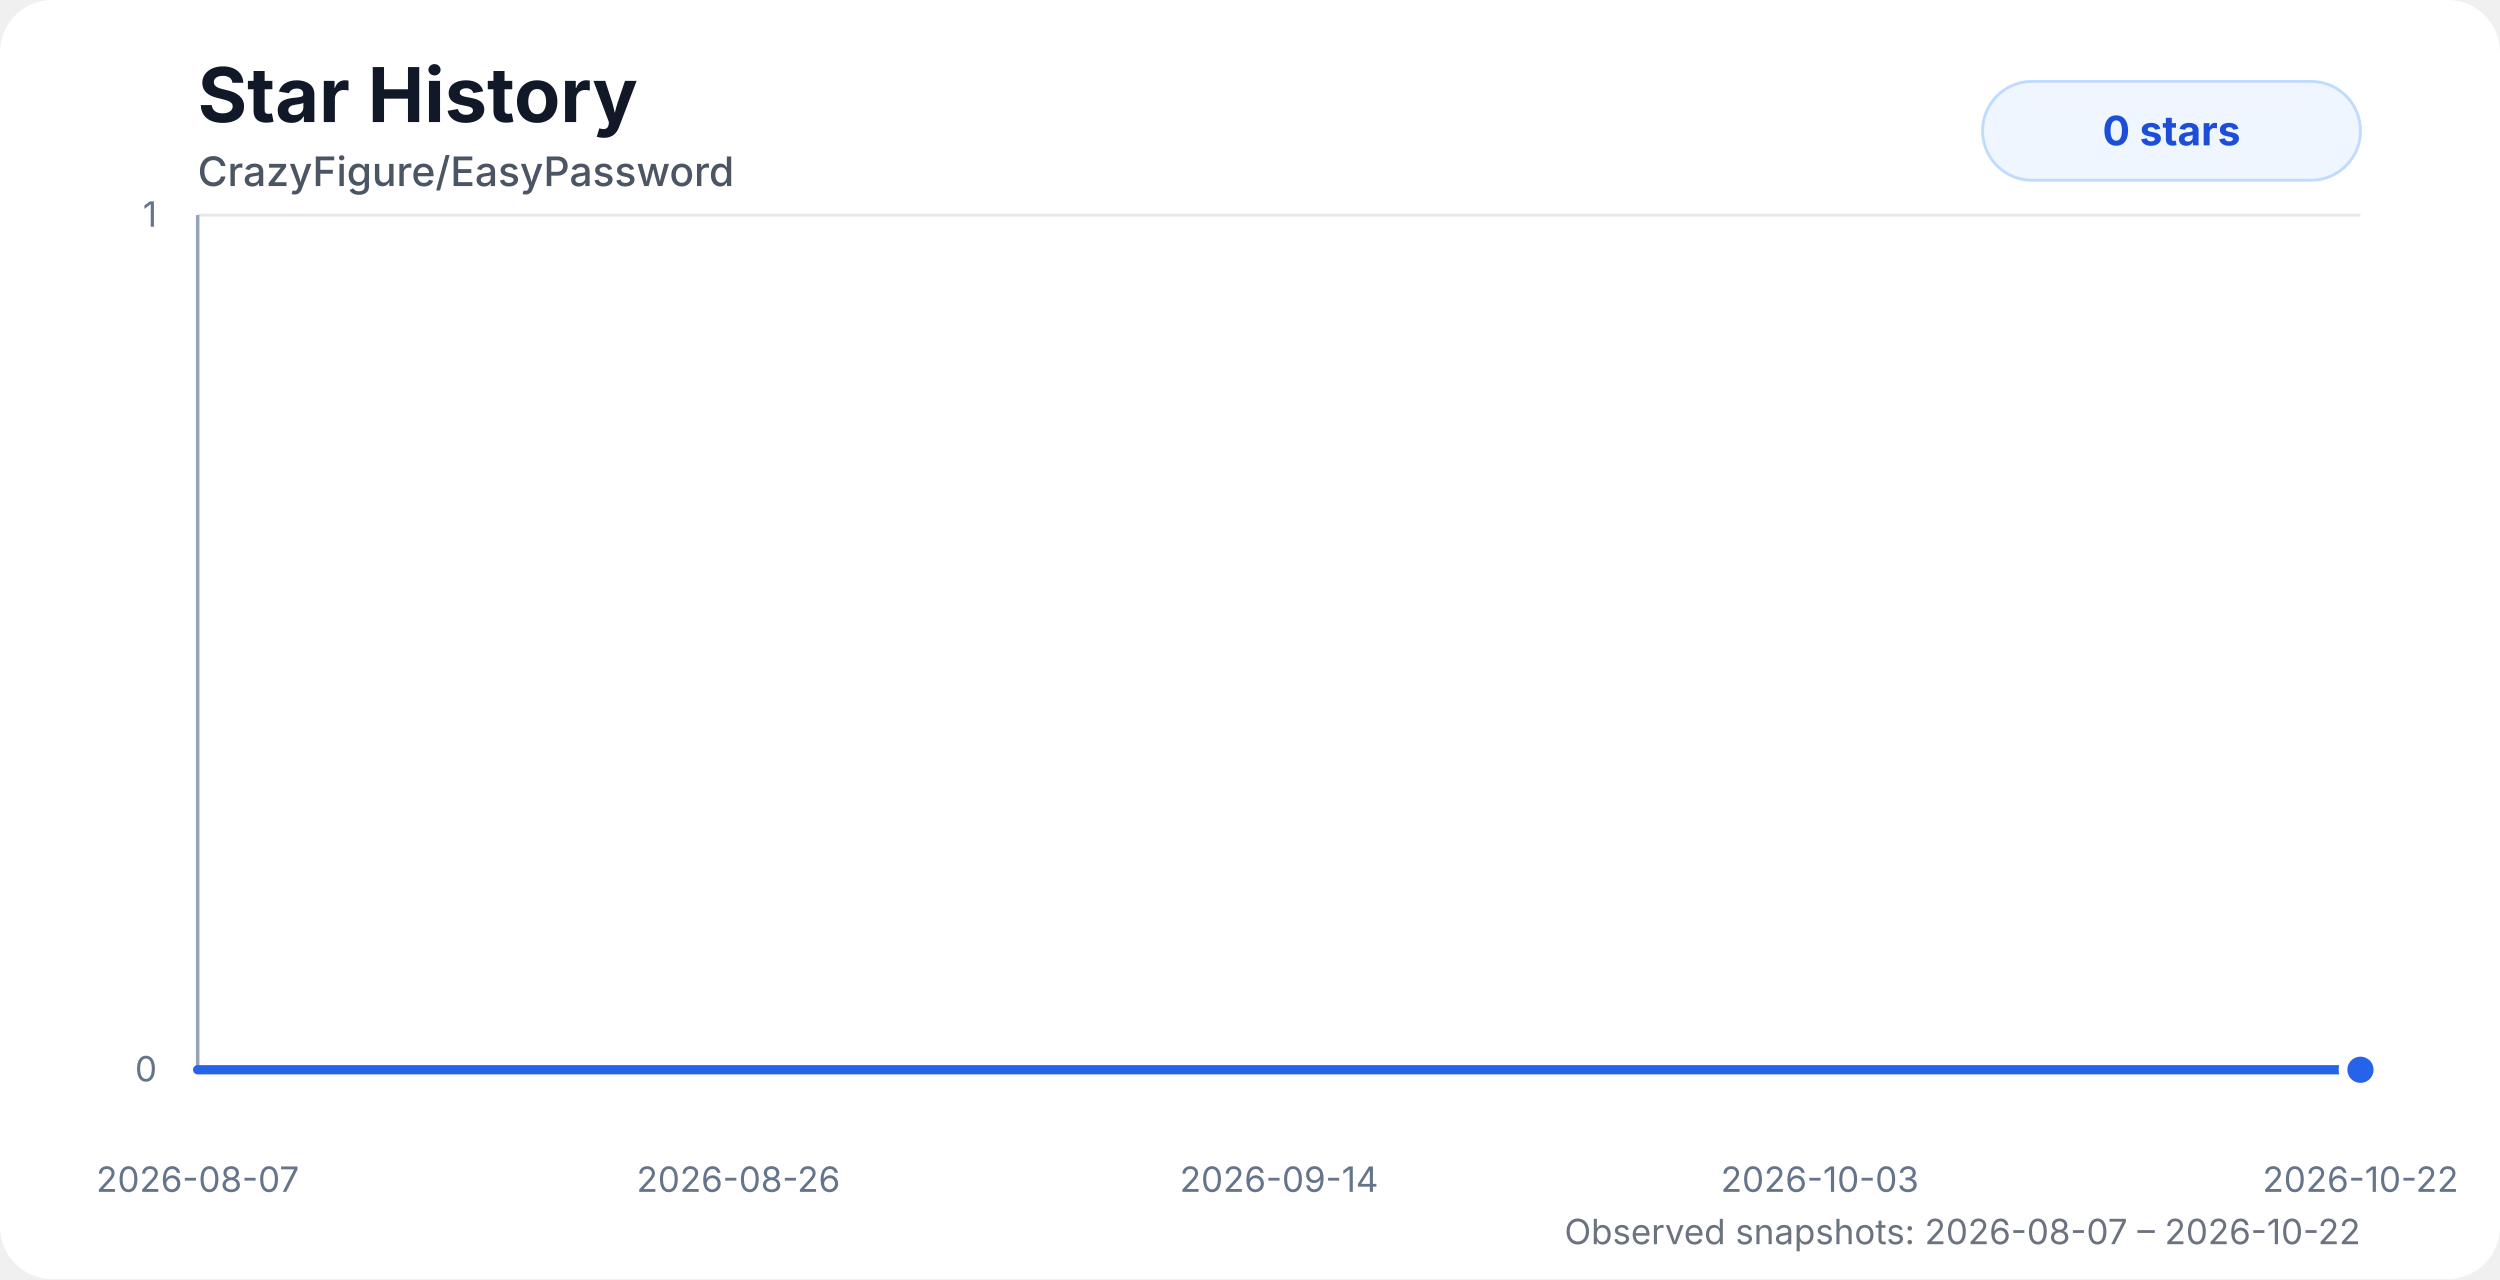
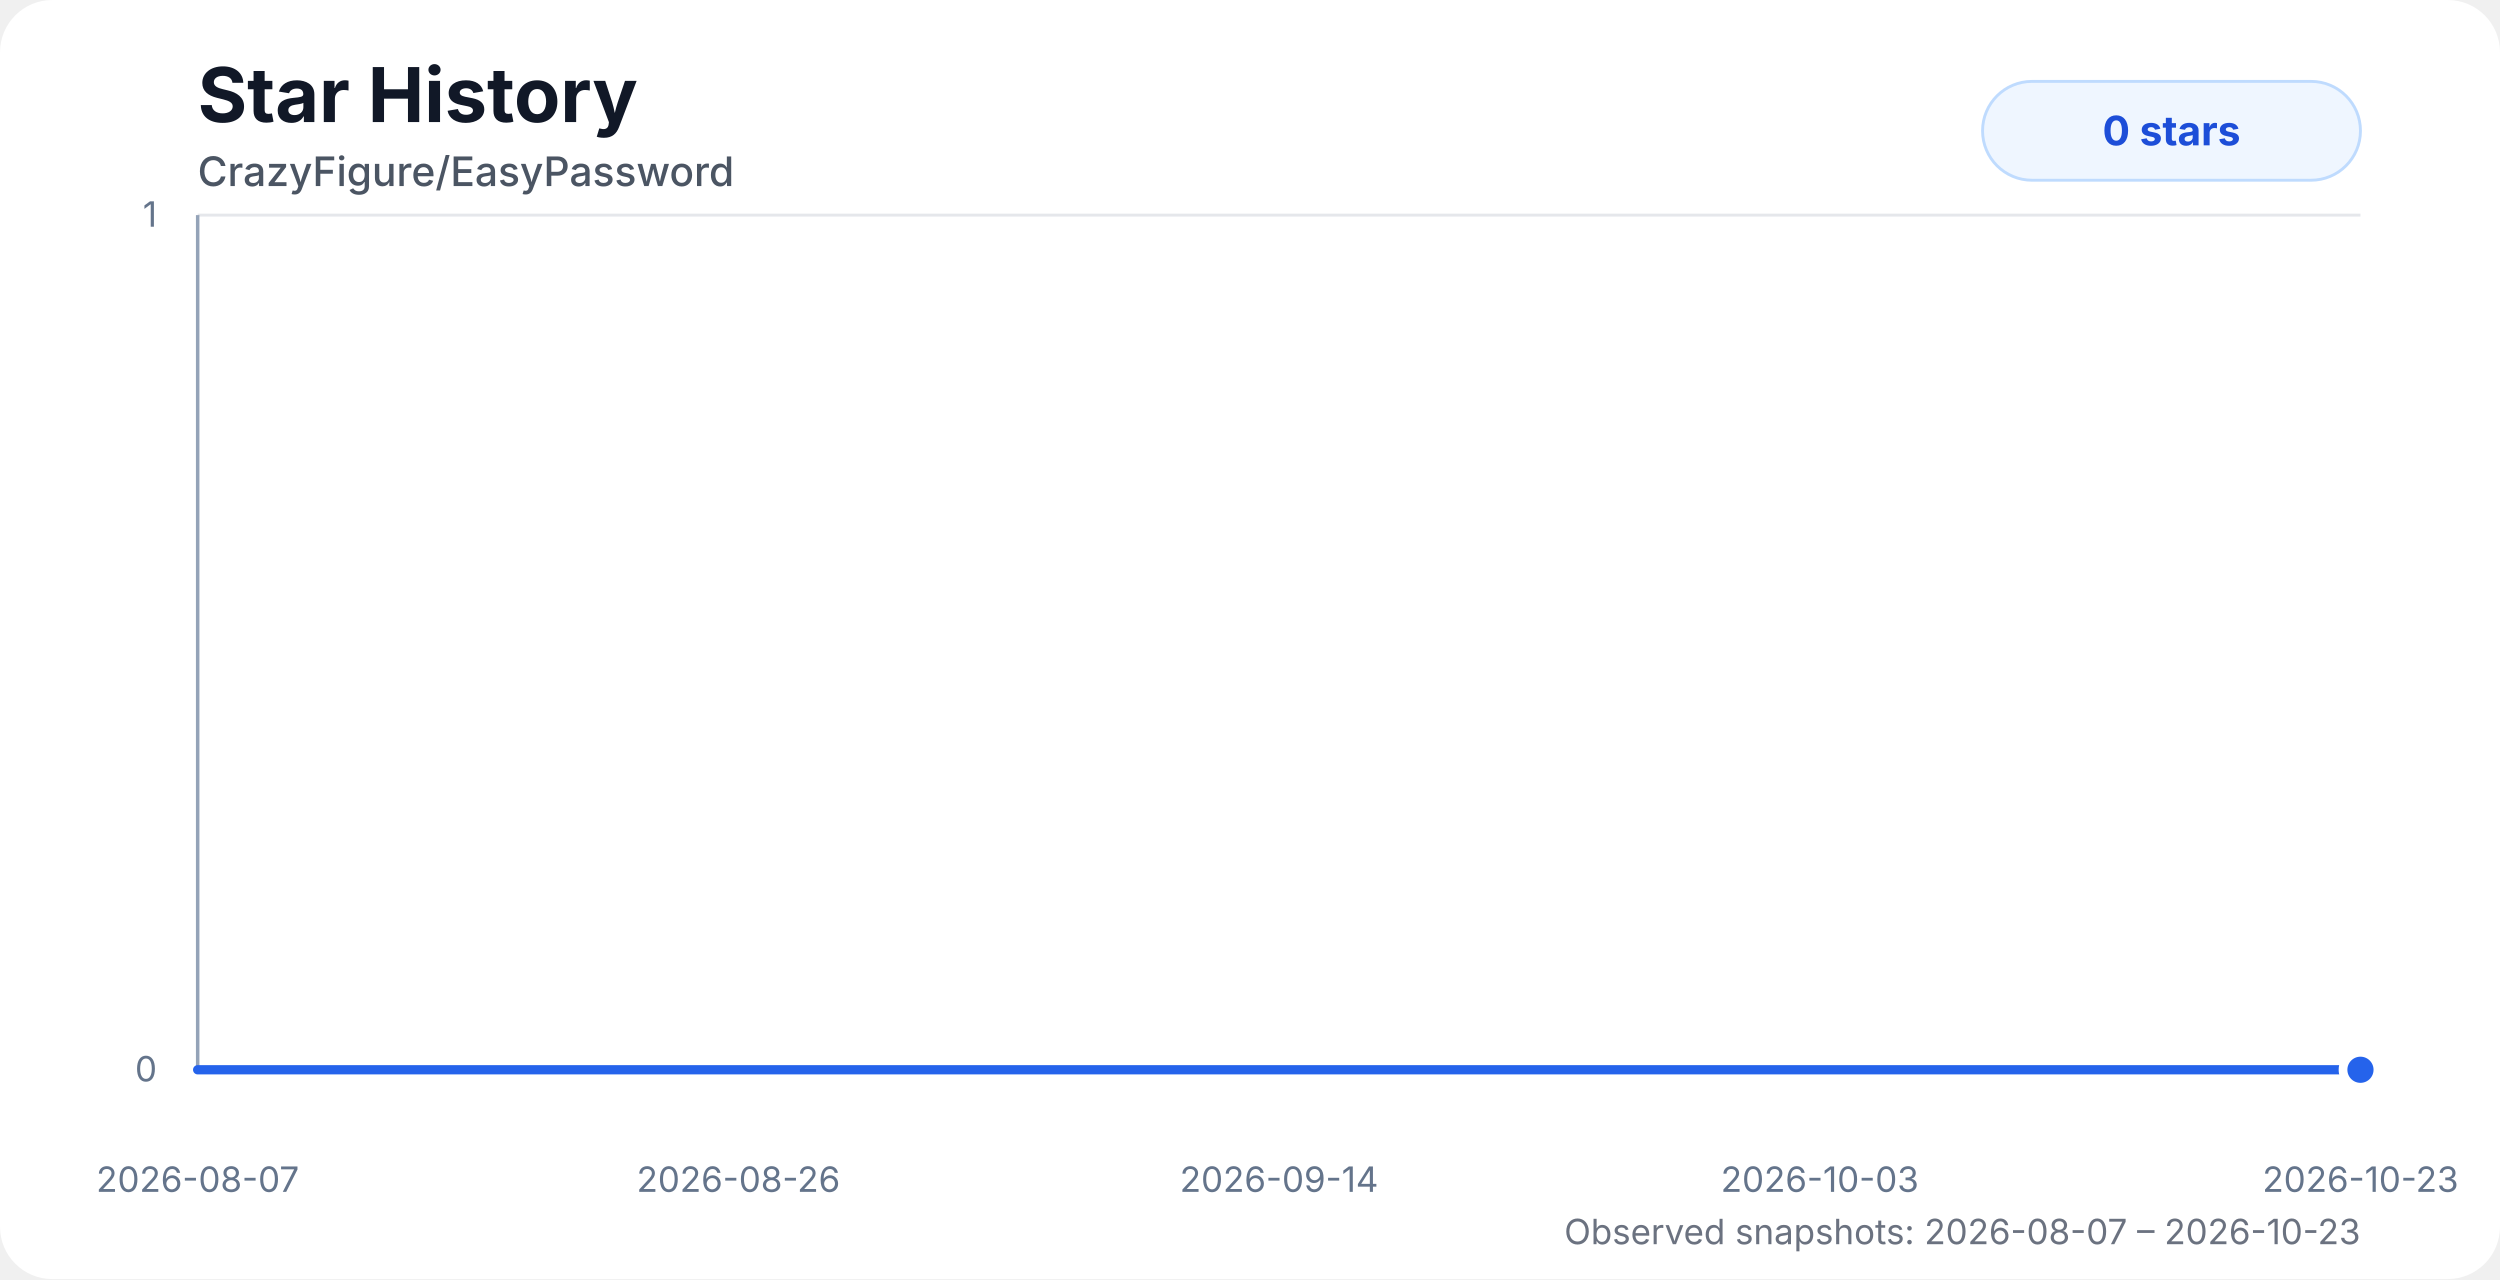
<svg xmlns="http://www.w3.org/2000/svg" width="860" height="440" viewBox="0 0 860 440" role="img" aria-labelledby="title desc">
  <style>
    .chart-bg { fill: #ffffff; }
    .title { fill: #111827; font: 700 26px system-ui, -apple-system, BlinkMacSystemFont, "Segoe UI", sans-serif; }
    .subtitle { fill: #4b5563; font: 500 14px system-ui, -apple-system, BlinkMacSystemFont, "Segoe UI", sans-serif; }
    .axis-label { fill: #64748b; font: 12px system-ui, -apple-system, BlinkMacSystemFont, "Segoe UI", sans-serif; }
    .grid { stroke: #e5e7eb; stroke-width: 1; }
    .axis { stroke: #94a3b8; stroke-width: 1.2; }
    .area { fill: url(#starGradient); opacity: 0.28; }
    .line { fill: none; stroke: #2563eb; stroke-width: 3.2; stroke-linecap: round; stroke-linejoin: round; }
    .dot { fill: #2563eb; stroke: #ffffff; stroke-width: 3; }
    .badge { fill: #eff6ff; stroke: #bfdbfe; }
    .badge-text { fill: #1d4ed8; font: 700 14px system-ui, -apple-system, BlinkMacSystemFont, "Segoe UI", sans-serif; }
    .status { fill: #6b7280; font: 12px system-ui, -apple-system, BlinkMacSystemFont, "Segoe UI", sans-serif; }
    @media (prefers-color-scheme: dark) {
      .chart-bg { fill: #0d1117; }
      .title { fill: #f8fafc; }
      .subtitle { fill: #cbd5e1; }
      .axis-label { fill: #94a3b8; }
      .grid { stroke: #1f2937; }
      .axis { stroke: #475569; }
      .dot { stroke: #0d1117; }
      .badge { fill: #172554; stroke: #1d4ed8; }
      .badge-text { fill: #bfdbfe; }
      .status { fill: #94a3b8; }
    }
  </style>
  <defs>
    <linearGradient id="starGradient" x1="0" x2="0" y1="0" y2="1">
      <stop offset="0%" stop-color="#2563eb" stop-opacity="0.72" />
      <stop offset="100%" stop-color="#2563eb" stop-opacity="0" />
    </linearGradient>
  </defs>
  <rect class="chart-bg" width="860" height="440" rx="18" />
  <text class="title" x="68" y="42">Star History</text>
  <text class="subtitle" x="68" y="64">CrazyFigure/EasyPassword</text>
  <g>
    <line class="grid" x1="68" y1="368" x2="812" y2="368" />
    <line class="grid" x1="68" y1="74" x2="812" y2="74" />
    <line class="axis" x1="68" y1="74" x2="68" y2="368" />
    <line class="axis" x1="68" y1="368" x2="812" y2="368" />
    <text class="axis-label" x="54" y="372" text-anchor="end">0</text>
    <text class="axis-label" x="54" y="78" text-anchor="end">1</text>
    <text class="axis-label" x="68" y="410" text-anchor="middle">2026-08-07</text>
    <text class="axis-label" x="254" y="410" text-anchor="middle">2026-08-26</text>
    <text class="axis-label" x="440" y="410" text-anchor="middle">2026-09-14</text>
    <text class="axis-label" x="626" y="410" text-anchor="middle">2026-10-03</text>
-     <text class="axis-label" x="812" y="410" text-anchor="middle">2026-10-22</text>
+     <text class="axis-label" x="812" y="410" text-anchor="middle">2026-10-23</text>
  </g>
-   <path class="area" d="M 68 368 H 77.35 V 368 H 87.18 V 368 H 97.03 V 368 H 106.76 V 368 H 116.66 V 368 H 126.46 V 368 H 136.22 V 368 H 145.57 V 368 H 155.4 V 368 H 165.17 V 368 H 174.92 V 368 H 184.72 V 368 H 194.49 V 368 H 204.31 V 368 H 214.02 V 368 H 223.87 V 368 H 233.65 V 368 H 243.38 V 368 H 266.48 V 368 H 276.96 V 368 H 284.68 V 368 H 294 V 368 H 303.9 V 368 H 313.35 V 368 H 322.98 V 368 H 332.76 V 368 H 342.57 V 368 H 352.29 V 368 H 362.14 V 368 H 371.98 V 368 H 381.7 V 368 H 391.5 V 368 H 401.27 V 368 H 411.06 V 368 H 420.76 V 368 H 430.7 V 368 H 440.53 V 368 H 450.22 V 368 H 459.97 V 368 H 469.77 V 368 H 479.47 V 368 H 489.24 V 368 H 499.19 V 368 H 509 V 368 H 518.72 V 368 H 528.39 V 368 H 538.23 V 368 H 548 V 368 H 557.77 V 368 H 567.74 V 368 H 577.67 V 368 H 587.44 V 368 H 597.15 V 368 H 607.09 V 368 H 616.8 V 368 H 626.4 V 368 H 636.33 V 368 H 646.18 V 368 H 656.15 V 368 H 665.79 V 368 H 675.64 V 368 H 685.41 V 368 H 695.1 V 368 H 704.9 V 368 H 714.74 V 368 H 724.66 V 368 H 733.79 V 368 H 743.46 V 368 H 753.23 V 368 H 762.9 V 368 H 772.83 V 368 H 782.72 V 368 H 792.42 V 368 H 802.2 V 368 H 812 V 368 L 812 368 L 68 368 Z" />
-   <path class="line" d="M 68 368 H 77.35 V 368 H 87.18 V 368 H 97.03 V 368 H 106.76 V 368 H 116.66 V 368 H 126.46 V 368 H 136.22 V 368 H 145.57 V 368 H 155.4 V 368 H 165.17 V 368 H 174.92 V 368 H 184.72 V 368 H 194.49 V 368 H 204.31 V 368 H 214.02 V 368 H 223.87 V 368 H 233.65 V 368 H 243.38 V 368 H 266.48 V 368 H 276.96 V 368 H 284.68 V 368 H 294 V 368 H 303.9 V 368 H 313.35 V 368 H 322.98 V 368 H 332.76 V 368 H 342.57 V 368 H 352.29 V 368 H 362.14 V 368 H 371.98 V 368 H 381.7 V 368 H 391.5 V 368 H 401.27 V 368 H 411.06 V 368 H 420.76 V 368 H 430.7 V 368 H 440.53 V 368 H 450.22 V 368 H 459.97 V 368 H 469.77 V 368 H 479.47 V 368 H 489.24 V 368 H 499.19 V 368 H 509 V 368 H 518.72 V 368 H 528.39 V 368 H 538.23 V 368 H 548 V 368 H 557.77 V 368 H 567.74 V 368 H 577.67 V 368 H 587.44 V 368 H 597.15 V 368 H 607.09 V 368 H 616.8 V 368 H 626.4 V 368 H 636.33 V 368 H 646.18 V 368 H 656.15 V 368 H 665.79 V 368 H 675.64 V 368 H 685.41 V 368 H 695.1 V 368 H 704.9 V 368 H 714.74 V 368 H 724.66 V 368 H 733.79 V 368 H 743.46 V 368 H 753.23 V 368 H 762.9 V 368 H 772.83 V 368 H 782.72 V 368 H 792.42 V 368 H 802.2 V 368 H 812 V 368" />
+   <path class="area" d="M 68 368 H 77.23 V 368 H 86.93 V 368 H 96.65 V 368 H 106.26 V 368 H 116.03 V 368 H 125.71 V 368 H 135.34 V 368 H 144.57 V 368 H 154.27 V 368 H 163.92 V 368 H 173.54 V 368 H 183.21 V 368 H 192.85 V 368 H 202.55 V 368 H 212.14 V 368 H 221.85 V 368 H 231.51 V 368 H 241.12 V 368 H 263.91 V 368 H 274.26 V 368 H 281.88 V 368 H 291.08 V 368 H 300.85 V 368 H 310.18 V 368 H 319.68 V 368 H 329.33 V 368 H 339.02 V 368 H 348.61 V 368 H 358.34 V 368 H 368.05 V 368 H 377.64 V 368 H 387.31 V 368 H 396.96 V 368 H 406.63 V 368 H 416.2 V 368 H 426.01 V 368 H 435.71 V 368 H 445.28 V 368 H 454.9 V 368 H 464.57 V 368 H 474.15 V 368 H 483.8 V 368 H 493.61 V 368 H 503.3 V 368 H 512.89 V 368 H 522.44 V 368 H 532.15 V 368 H 541.79 V 368 H 551.44 V 368 H 561.28 V 368 H 571.08 V 368 H 580.72 V 368 H 590.3 V 368 H 600.12 V 368 H 609.71 V 368 H 619.18 V 368 H 628.99 V 368 H 638.7 V 368 H 648.54 V 368 H 658.06 V 368 H 667.79 V 368 H 677.43 V 368 H 686.99 V 368 H 696.66 V 368 H 706.38 V 368 H 716.17 V 368 H 725.18 V 368 H 734.73 V 368 H 744.37 V 368 H 753.92 V 368 H 763.71 V 368 H 773.48 V 368 H 783.05 V 368 H 792.7 V 368 H 802.38 V 368 H 812 V 368 L 812 368 L 68 368 Z" />
+   <path class="line" d="M 68 368 H 77.23 V 368 H 86.93 V 368 H 96.65 V 368 H 106.26 V 368 H 116.03 V 368 H 125.71 V 368 H 135.34 V 368 H 144.57 V 368 H 154.27 V 368 H 163.92 V 368 H 173.54 V 368 H 183.21 V 368 H 192.85 V 368 H 202.55 V 368 H 212.14 V 368 H 221.85 V 368 H 231.51 V 368 H 241.12 V 368 H 263.91 V 368 H 274.26 V 368 H 281.88 V 368 H 291.08 V 368 H 300.85 V 368 H 310.18 V 368 H 319.68 V 368 H 329.33 V 368 H 339.02 V 368 H 348.61 V 368 H 358.34 V 368 H 368.05 V 368 H 377.64 V 368 H 387.31 V 368 H 396.96 V 368 H 406.63 V 368 H 416.2 V 368 H 426.01 V 368 H 435.71 V 368 H 445.28 V 368 H 454.9 V 368 H 464.57 V 368 H 474.15 V 368 H 483.8 V 368 H 493.61 V 368 H 503.3 V 368 H 512.89 V 368 H 522.44 V 368 H 532.15 V 368 H 541.79 V 368 H 551.44 V 368 H 561.28 V 368 H 571.08 V 368 H 580.72 V 368 H 590.3 V 368 H 600.12 V 368 H 609.71 V 368 H 619.18 V 368 H 628.99 V 368 H 638.7 V 368 H 648.54 V 368 H 658.06 V 368 H 667.79 V 368 H 677.43 V 368 H 686.99 V 368 H 696.66 V 368 H 706.38 V 368 H 716.17 V 368 H 725.18 V 368 H 734.73 V 368 H 744.37 V 368 H 753.92 V 368 H 763.71 V 368 H 773.48 V 368 H 783.05 V 368 H 792.7 V 368 H 802.38 V 368 H 812 V 368" />
  <circle class="dot" cx="812" cy="368" r="6" />
  <rect class="badge" x="682" y="28" width="130" height="34" rx="17" />
  <text class="badge-text" x="747" y="50" text-anchor="middle">0 stars</text>
-   <text class="status" x="812" y="428" text-anchor="end">Observed snapshots: 2026-08-07 – 2026-10-22</text>
+   <text class="status" x="812" y="428" text-anchor="end">Observed snapshots: 2026-08-07 – 2026-10-23</text>
</svg>
